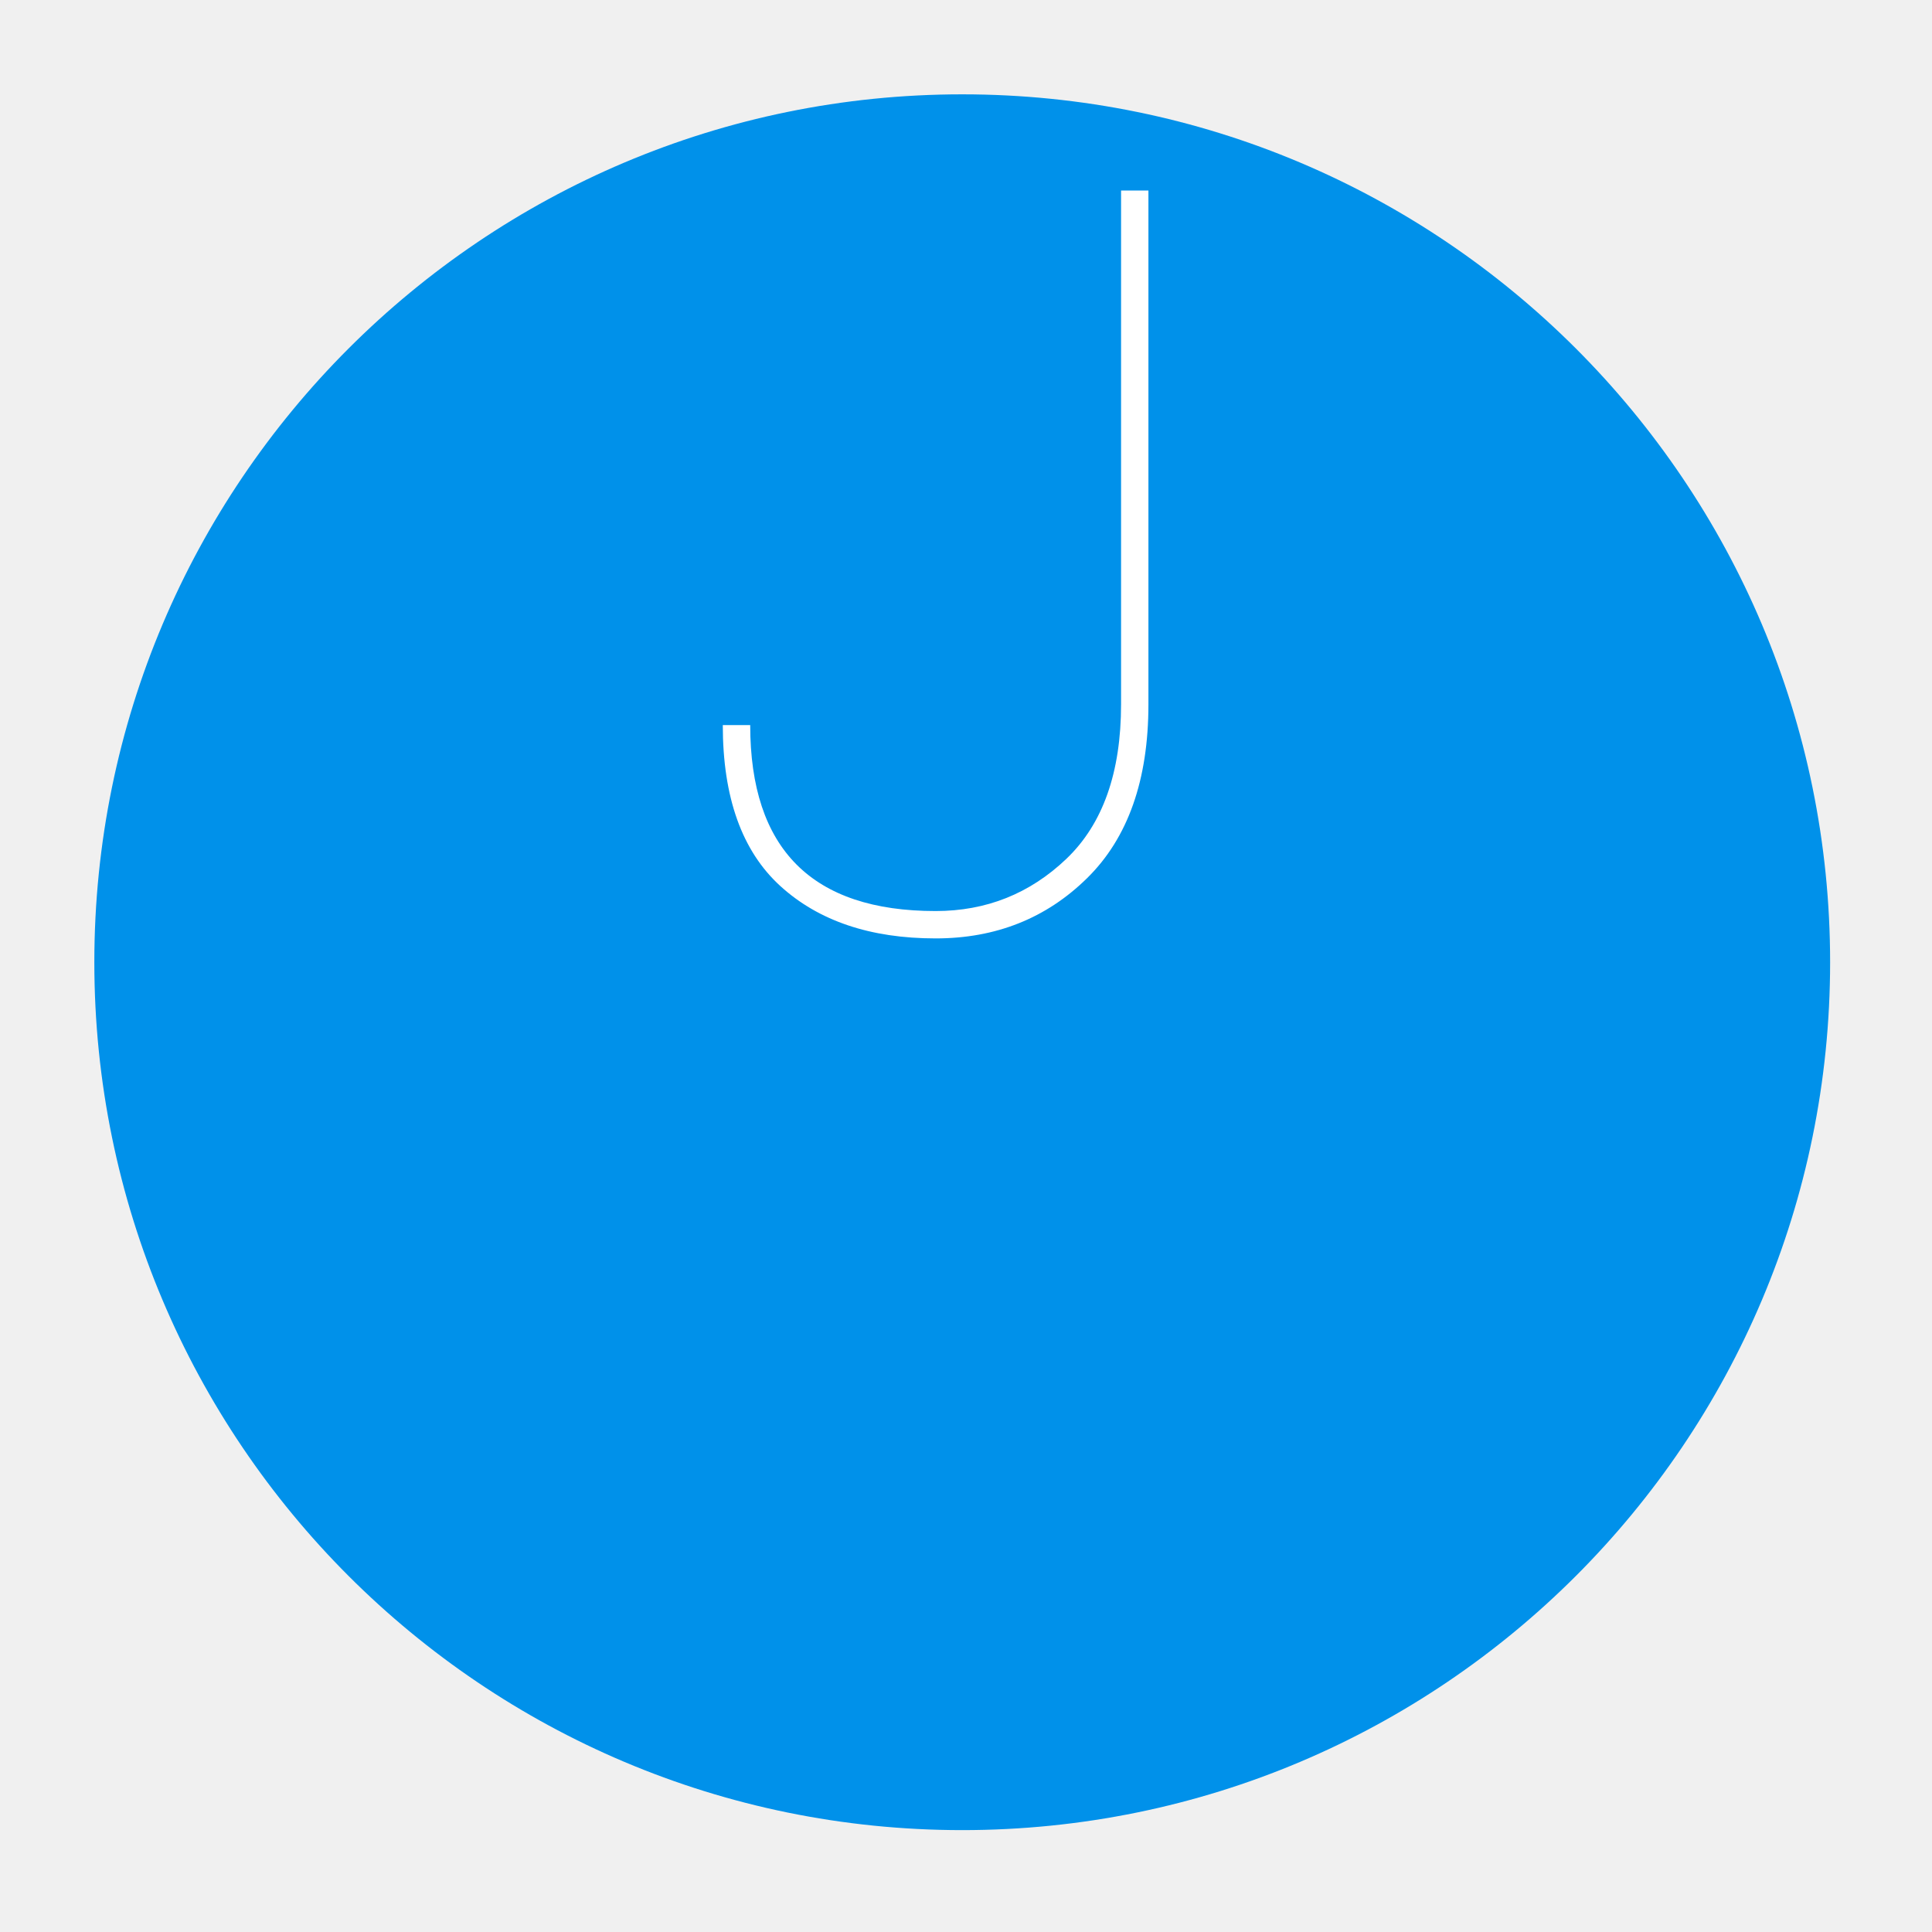
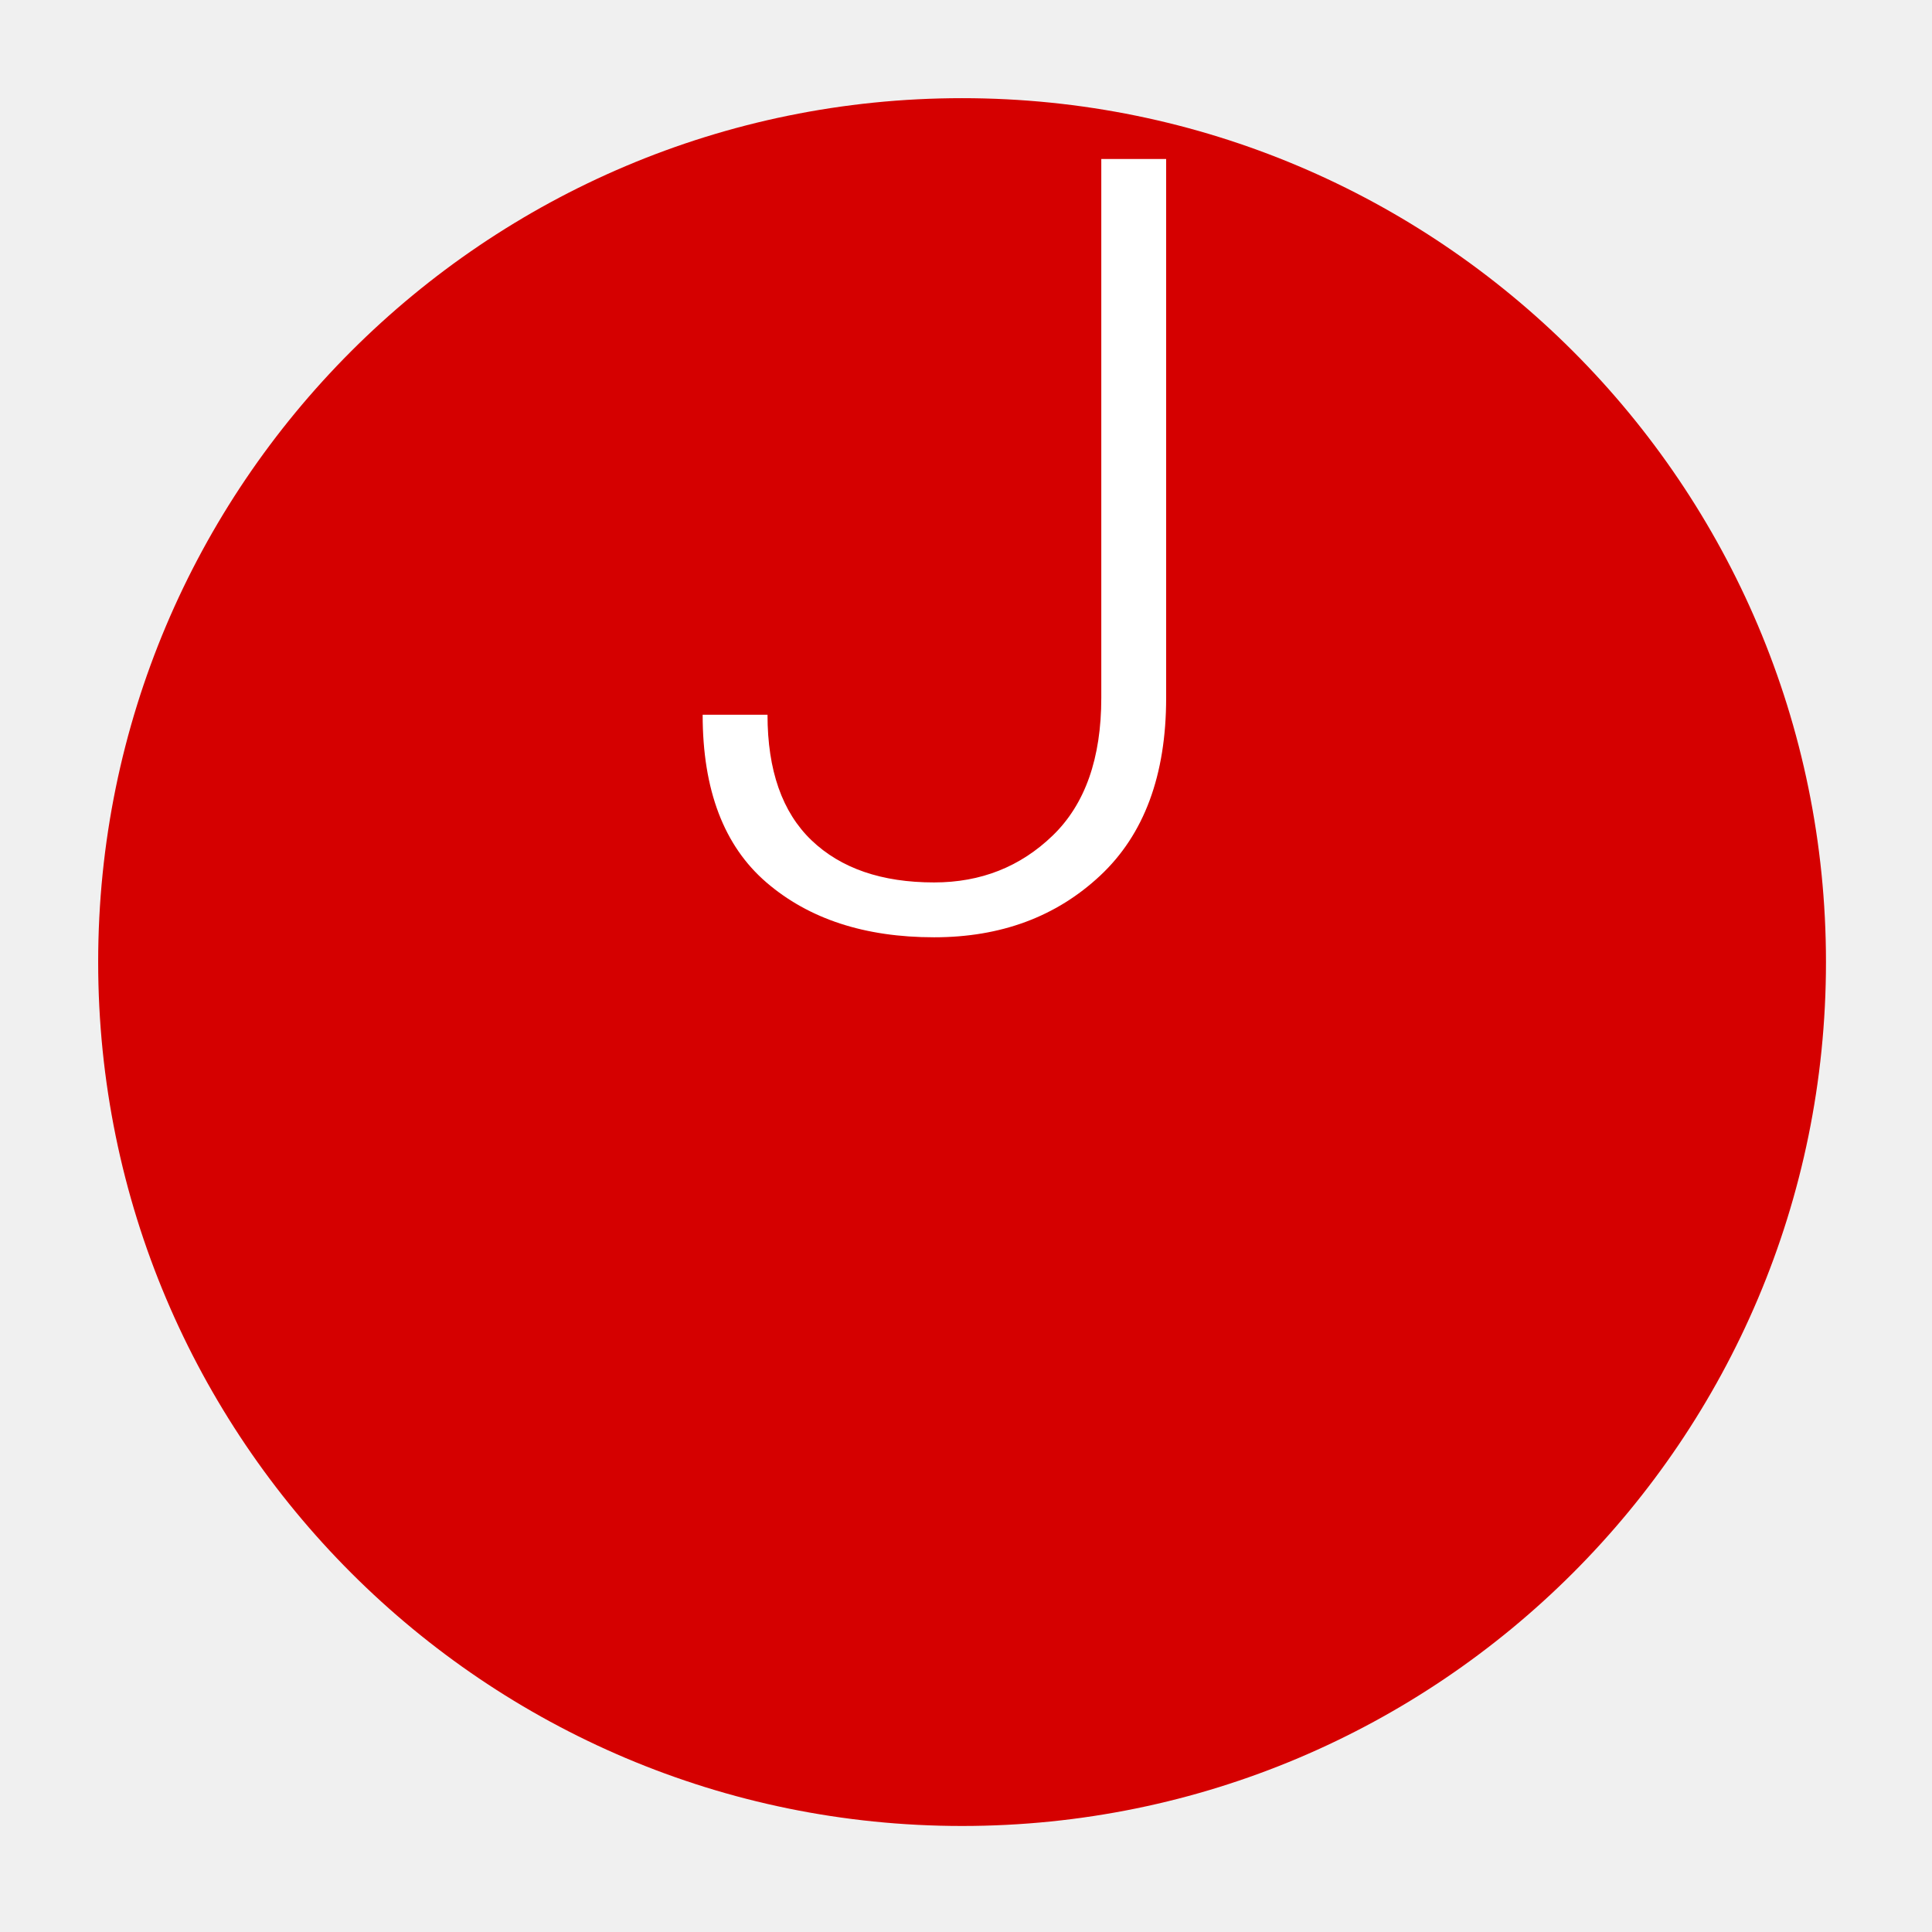
- <svg xmlns="http://www.w3.org/2000/svg" width="532" height="532" viewBox="0 0 512 512">
-   <circle cx="255" cy="255" r="230" fill="#0091ea" />
-   <text x="255" y="246" alignment-baseline="central" text-anchor="middle" fill="#fff" font-size="275" font-weight="100" font-family="Roboto">J</text>
+ <svg xmlns="http://www.w3.org/2000/svg" width="512" height="512" viewBox="0 0 492 492">
+   <circle cx="245" cy="245" r="220" fill="#d50000" />
+   <text x="245" y="236" alignment-baseline="central" font-size="275" font-weight="300" font-family="Roboto" text-anchor="middle" fill="#ffffff">J</text>
</svg>
